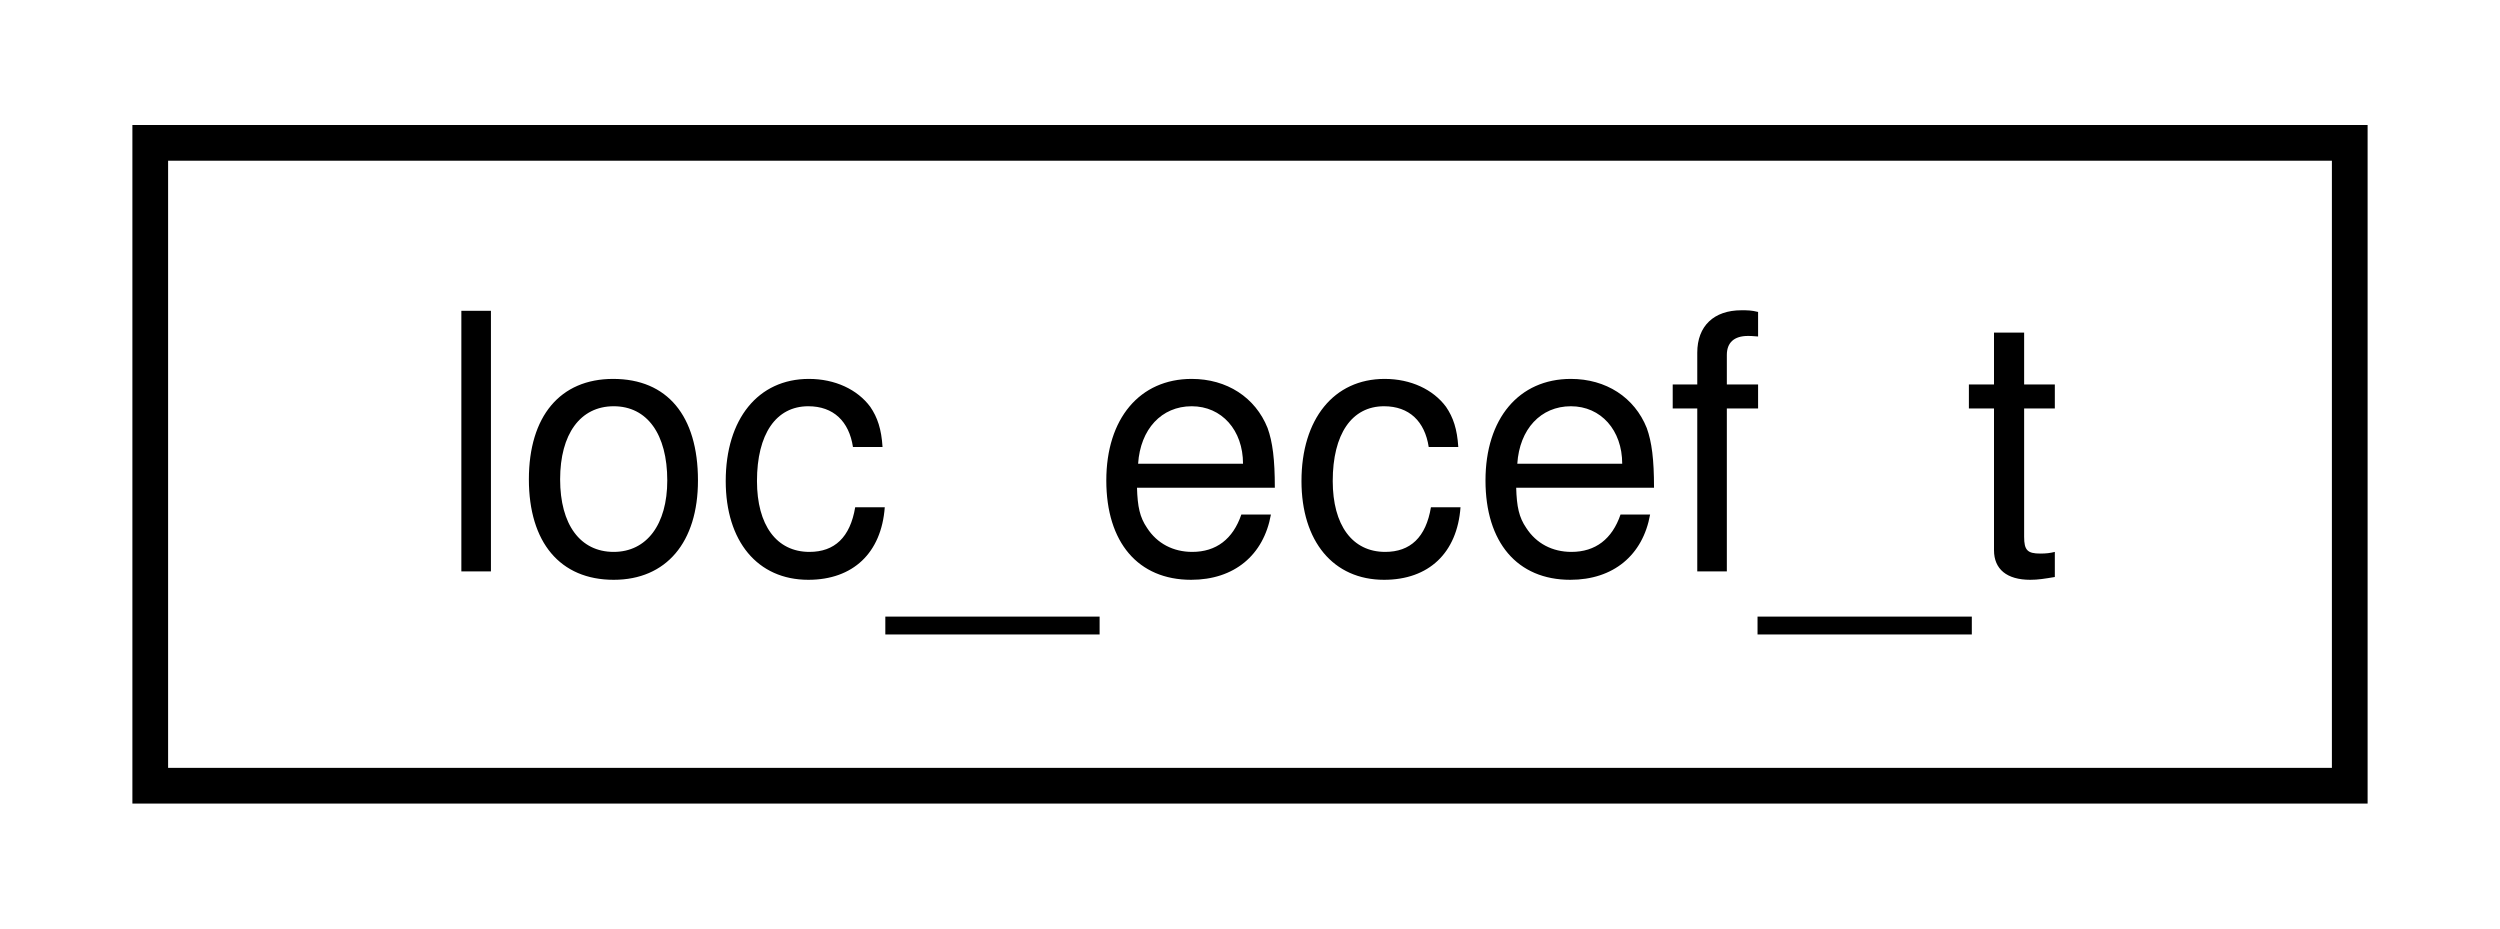
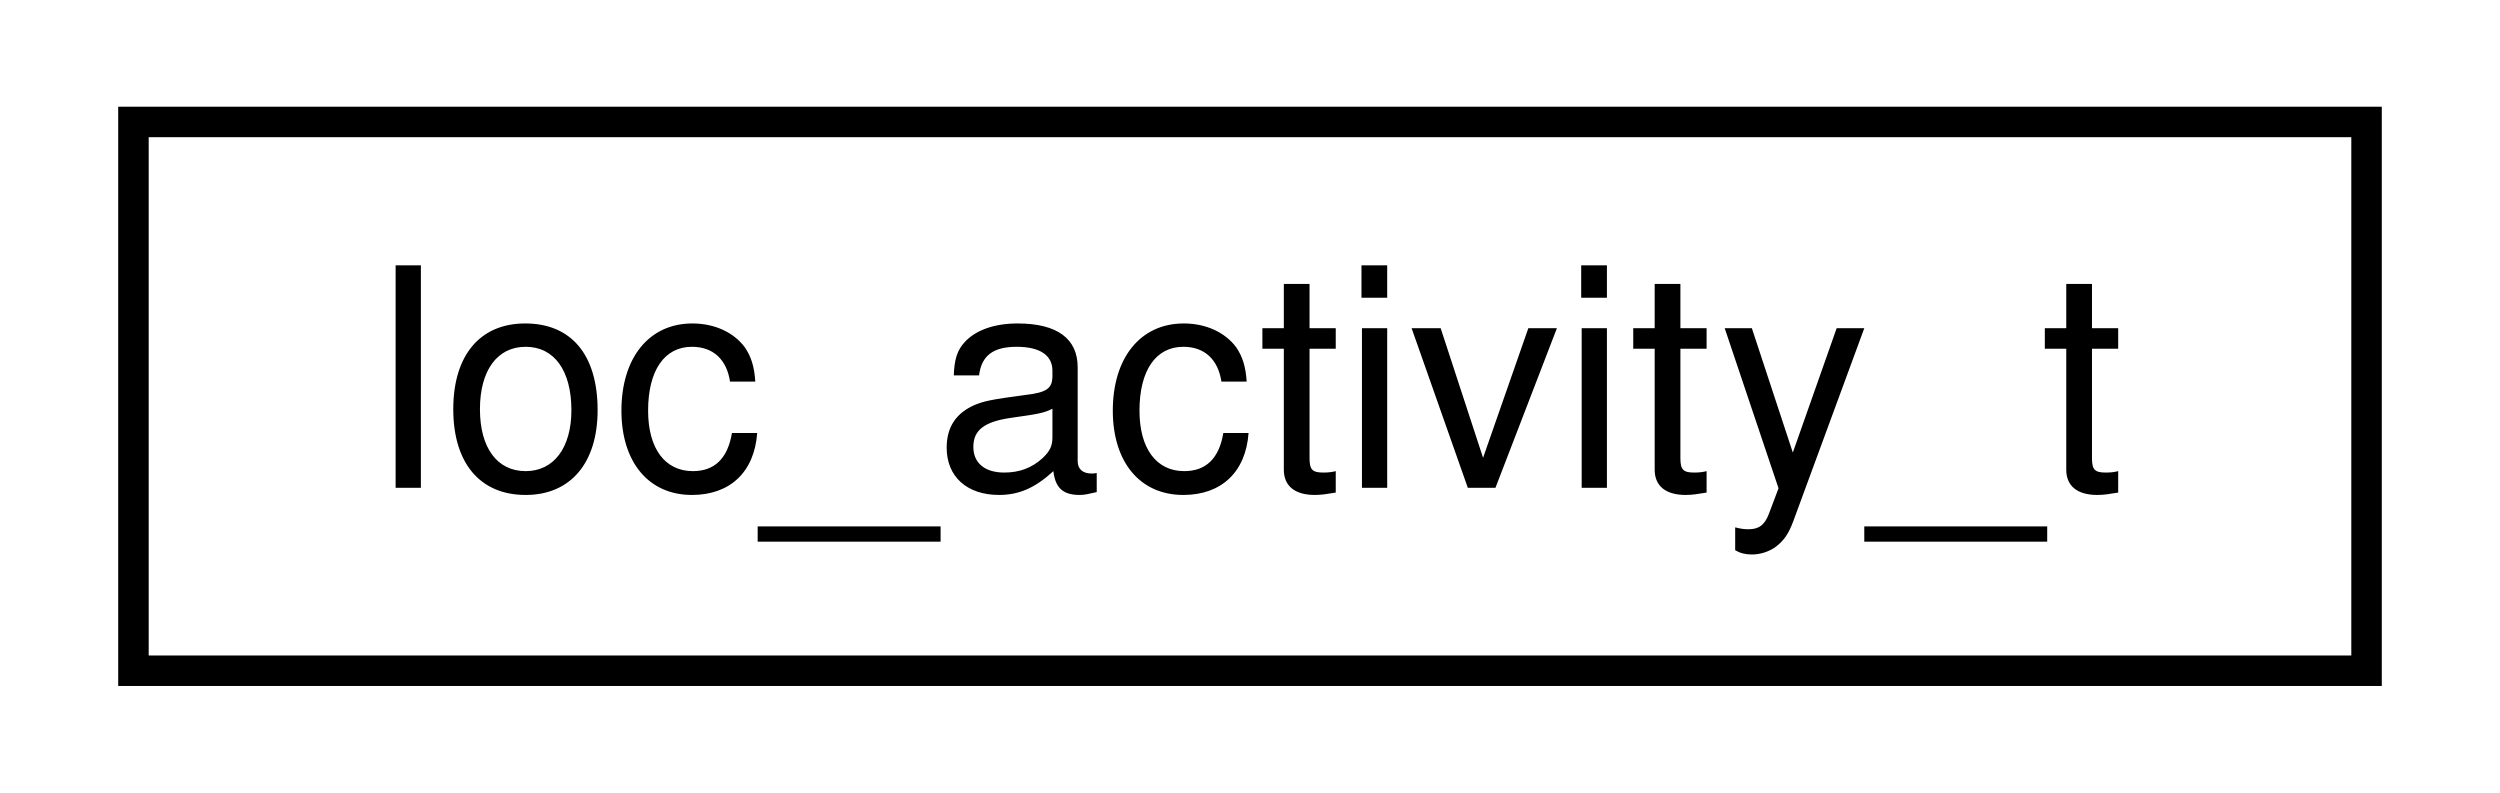
- <svg xmlns="http://www.w3.org/2000/svg" xmlns:xlink="http://www.w3.org/1999/xlink" width="70pt" height="26pt" viewBox="0.00 0.00 70.00 26.00">
+ <svg xmlns="http://www.w3.org/2000/svg" xmlns:xlink="http://www.w3.org/1999/xlink" width="82pt" height="26pt" viewBox="0.00 0.00 82.00 26.00">
  <g id="graph0" class="graph" transform="scale(1 1) rotate(0) translate(4 22)">
    <g id="node1" class="node">
      <g id="a_node1">
-         <a xlink:href="structloc__ecef__t.html" target="_top" xlink:title="Earth Centered Coords. ">
-           <polygon fill="none" stroke="black" points="0.207,-0 0.207,-18 61.793,-18 61.793,-0 0.207,-0" />
-           <text text-anchor="middle" x="31" y="-6" font-family="Helvetica,sans-Serif" font-size="10.00">loc_ecef_t</text>
+         <a xlink:href="structloc__activity__t.html" target="_top" xlink:title="Location activity log entry. ">
+           <polygon fill="none" stroke="black" points="0.377,-0 0.377,-18 73.623,-18 73.623,-0 0.377,-0" />
+           <text text-anchor="middle" x="37" y="-6" font-family="Helvetica,sans-Serif" font-size="10.00">loc_activity_t</text>
        </a>
      </g>
    </g>
  </g>
</svg>
